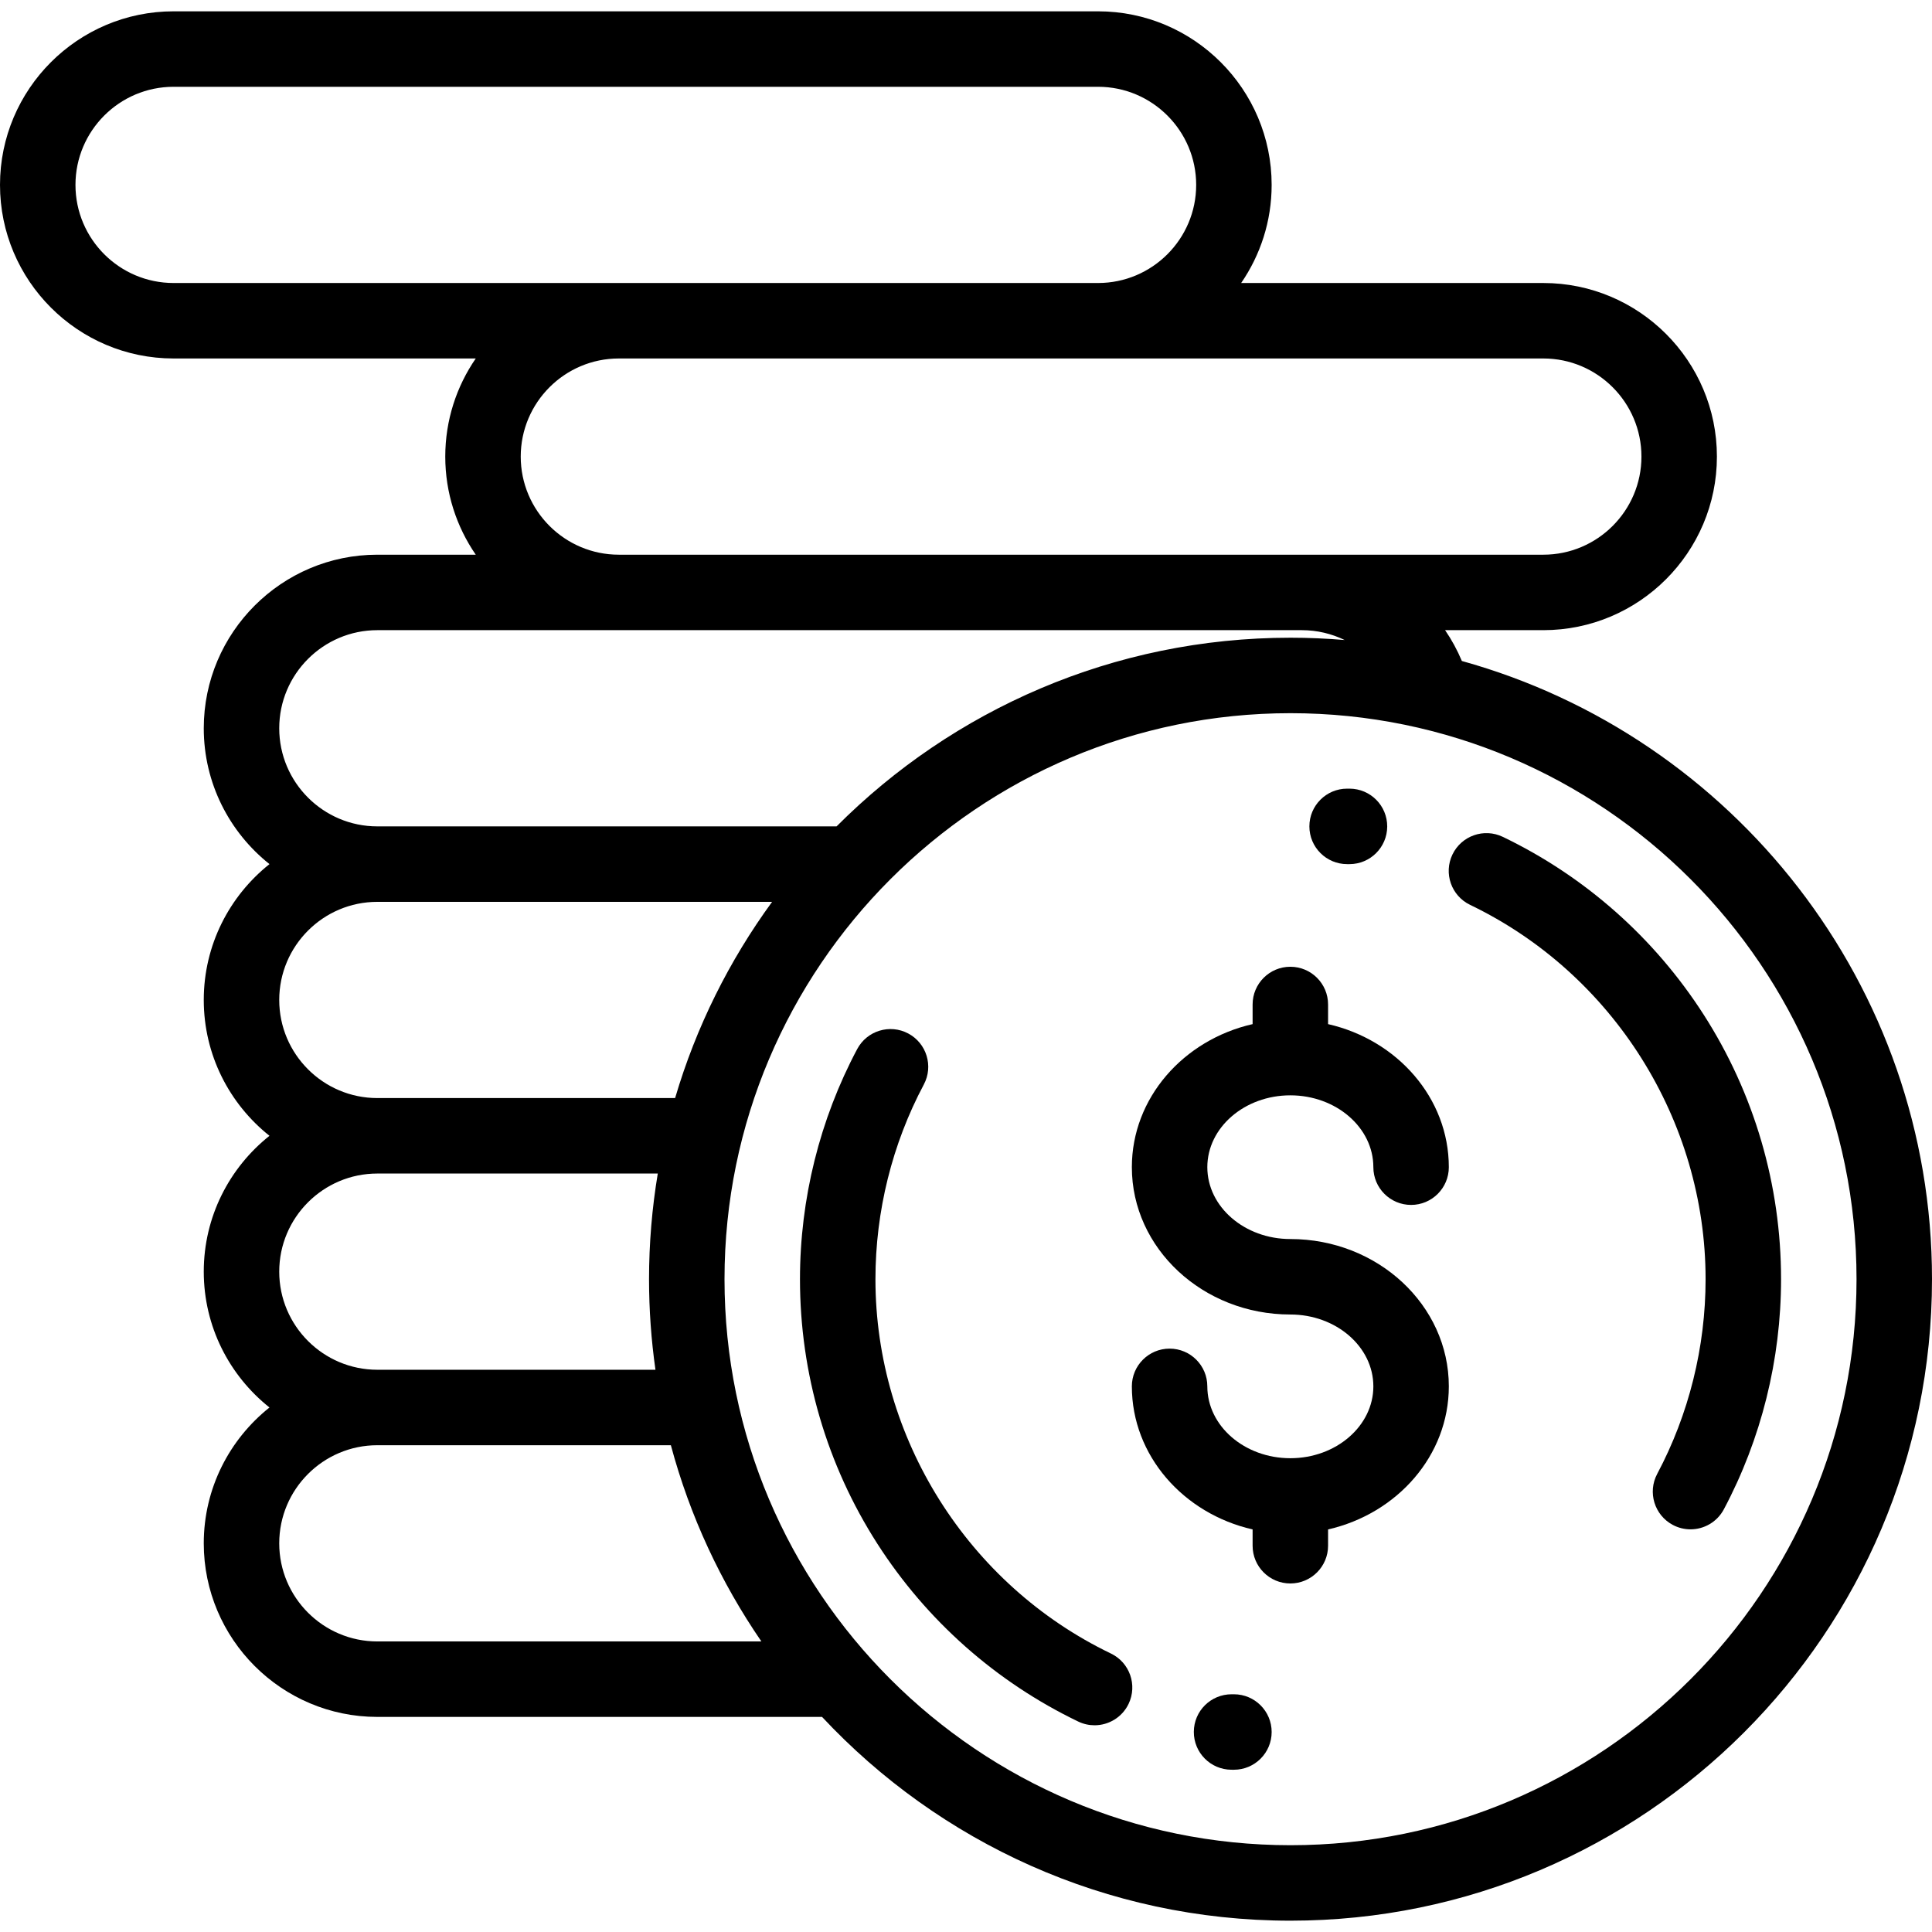
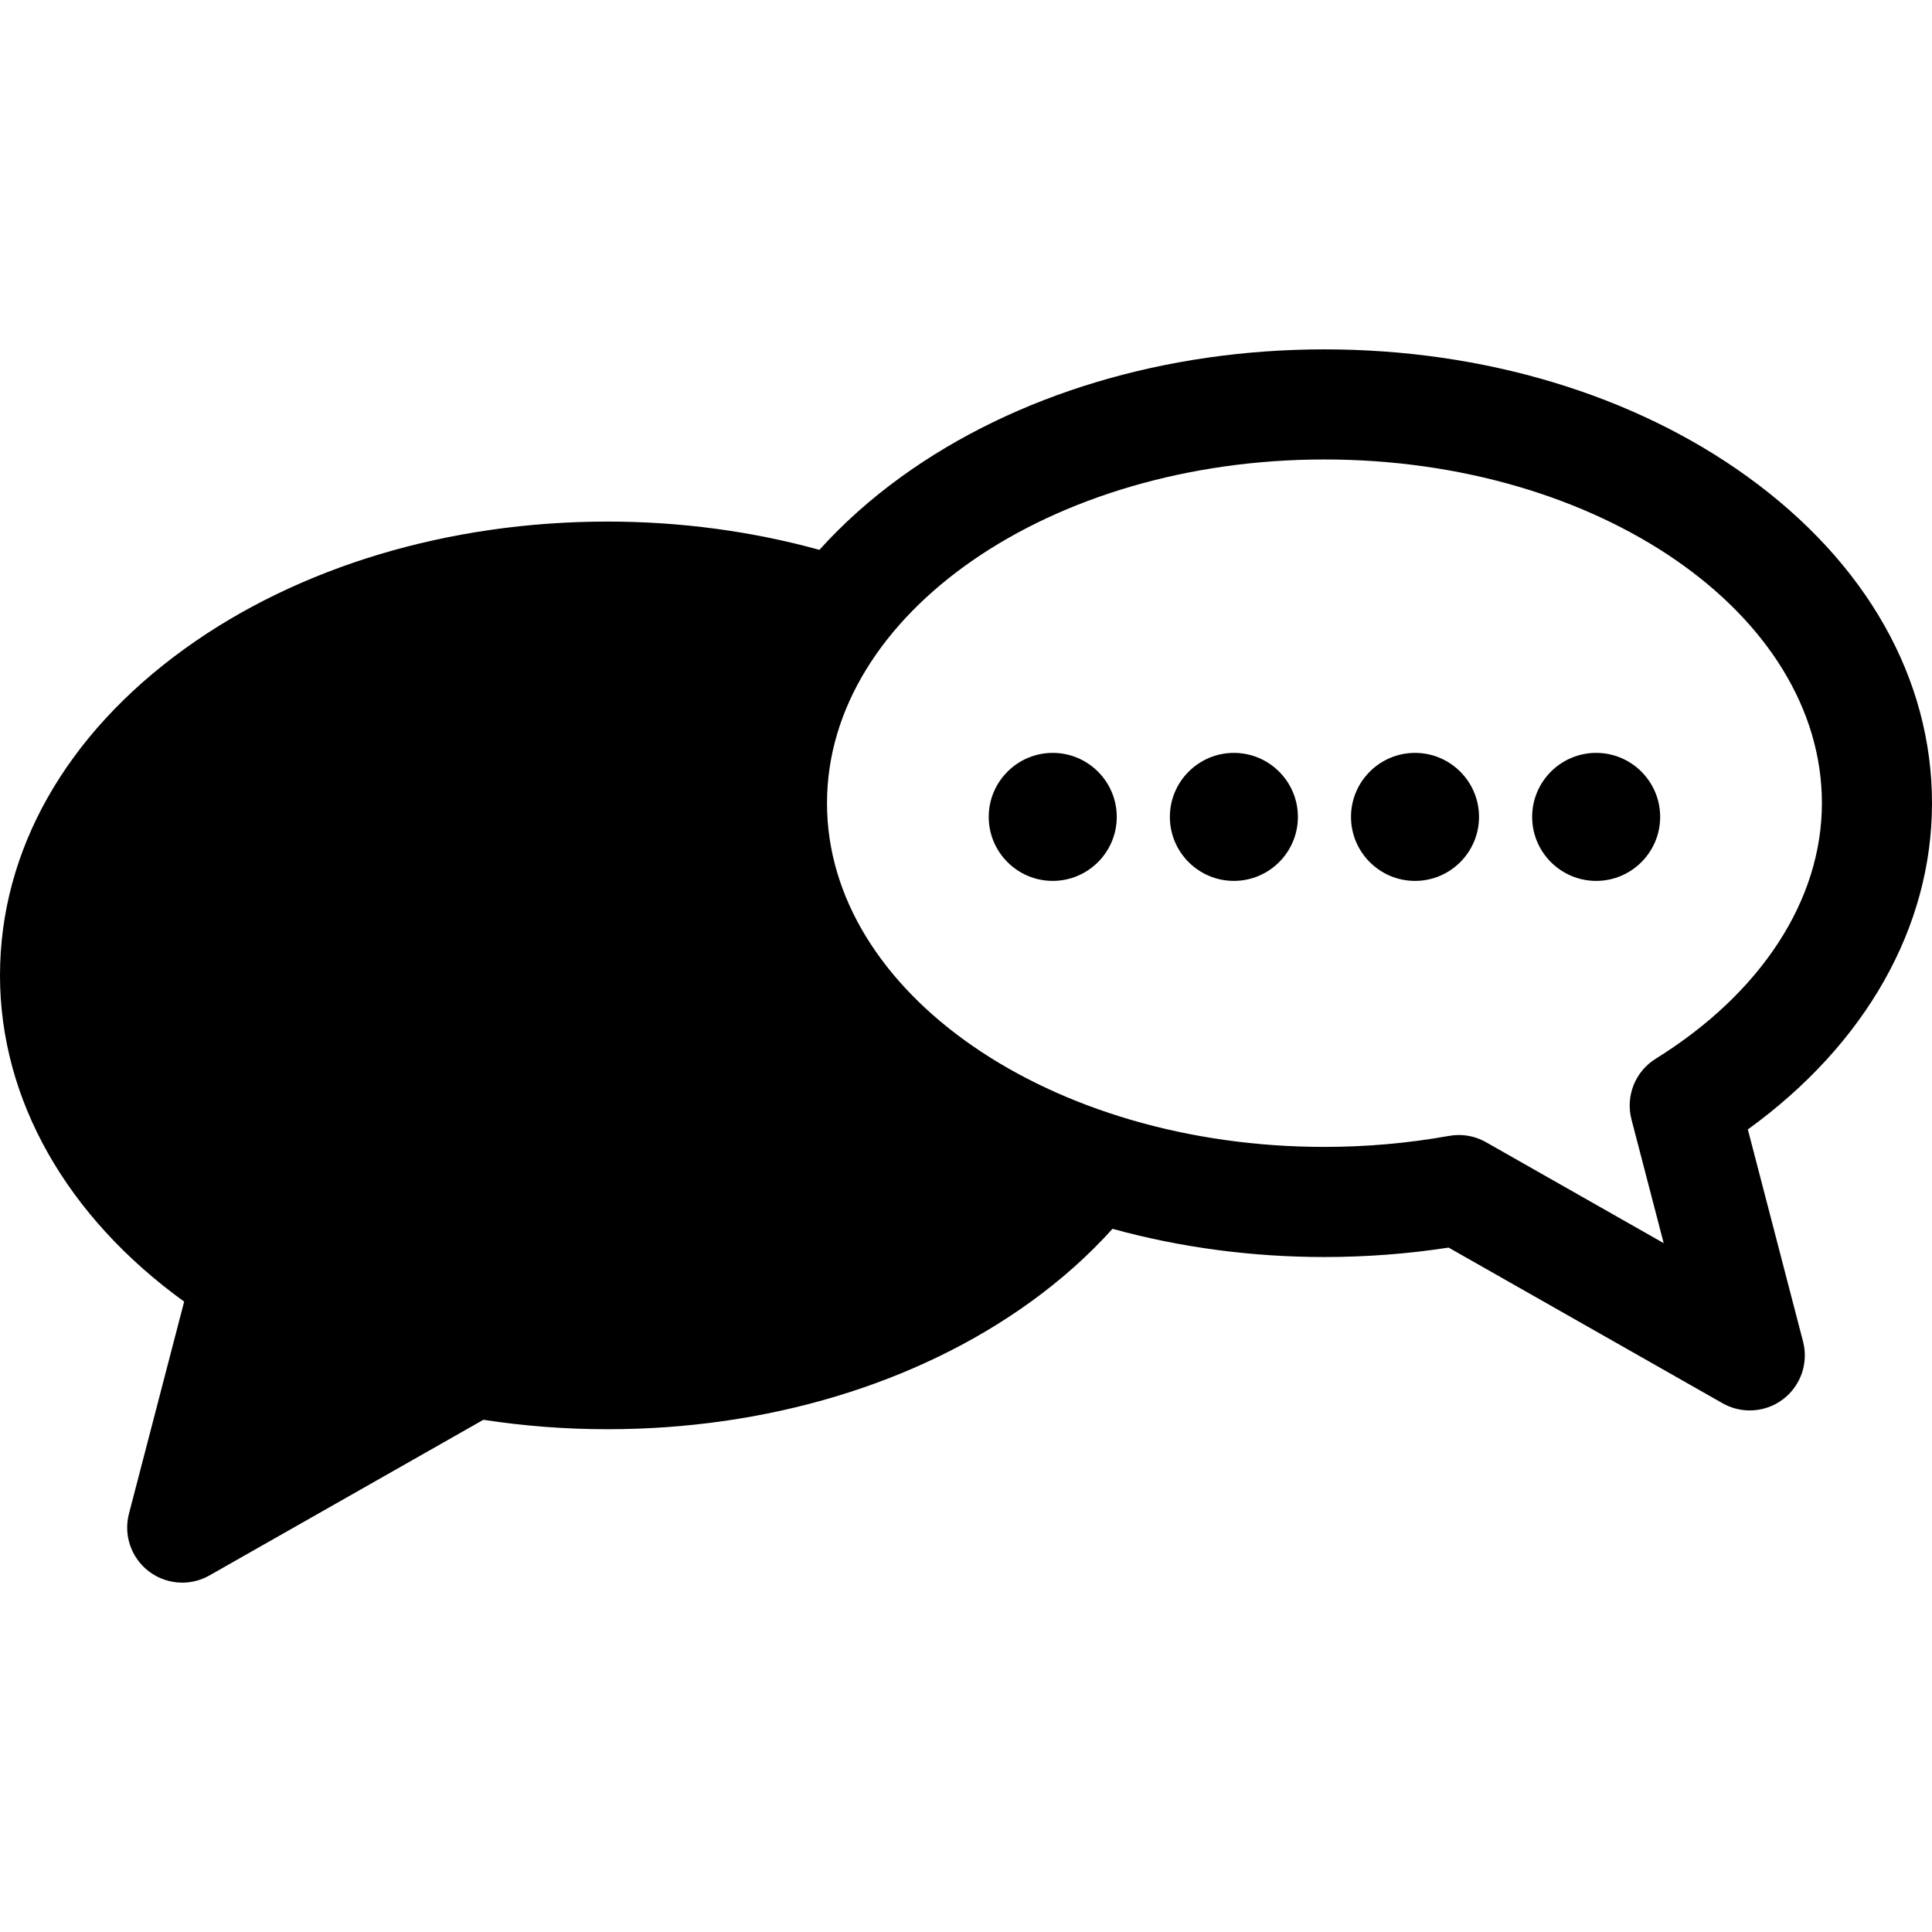
- <svg xmlns="http://www.w3.org/2000/svg" version="1.1" id="Capa_1" x="0px" y="0px" viewBox="0 0 512.001 512.001" style="enable-background:new 0 0 512.001 512.001;" xml:space="preserve">
+ <svg xmlns="http://www.w3.org/2000/svg" version="1.1" id="Capa_1" x="0px" y="0px" viewBox="0 0 263.204 263.204" style="enable-background:new 0 0 263.204 263.204;" xml:space="preserve">
  <g>
-     <g>
-       <path d="M341.954,328.358c-12.131,0-22-8.542-22-19.041c0-10.5,9.869-19.042,22-19.042c12.131,0,22,8.542,22,19.042             c0,5.522,4.478,10,10,10c5.522,0,10-4.478,10-10c0-18.325-13.654-33.733-32-37.915v-5.201c0-5.522-4.478-10-10-10             c-5.522,0-10,4.478-10,10v5.201c-18.346,4.182-32,19.59-32,37.915c0,21.527,18.841,39.041,42,39.041c12.131,0,22,8.542,22,19.042             s-9.869,19.042-22,19.042c-12.131,0-22-8.542-22-19.042c0-5.522-4.478-10-10-10c-5.522,0-10,4.478-10,10             c0,18.325,13.654,33.733,32,37.915v4.32c0,5.522,4.478,10,10,10c5.522,0,10-4.478,10-10v-4.32c18.346-4.182,32-19.59,32-37.915             C383.954,345.872,365.113,328.358,341.954,328.358z" />
-     </g>
-   </g>
-   <g>
-     <g>
-       <path d="M451.482,268.876c-13.063-20.355-31.467-36.643-53.222-47.101c-4.979-2.394-10.954-0.298-13.346,4.68             c-2.393,4.978-0.298,10.952,4.68,13.345C427.505,258.024,452,296.963,452,339.001c0,17.988-4.434,35.827-12.821,51.591             c-2.594,4.875-0.745,10.931,4.131,13.525c1.496,0.796,3.104,1.174,4.688,1.174c3.578,0,7.039-1.926,8.837-5.305             C466.756,381.342,472,360.253,472,339.001C472,314.041,464.905,289.792,451.482,268.876z" />
-     </g>
-   </g>
-   <g>
-     <g>
-       <path d="M357.673,209.002L357,209.001c-5.522,0-10,4.477-10,10c0,5.523,4.478,10,10,10l0.579,0.001c0.016,0,0.031,0,0.048,0             c5.501,0,9.973-4.446,9.999-9.953C367.651,213.526,363.195,209.028,357.673,209.002z" />
-     </g>
-   </g>
-   <g>
-     <g>
-       <path d="M294.407,438.202c-37.91-18.225-62.405-57.164-62.405-99.201c0-17.988,4.434-35.827,12.821-51.591             c2.594-4.875,0.745-10.931-4.131-13.525c-4.874-2.594-10.932-0.745-13.525,4.131c-9.921,18.645-15.165,39.733-15.165,60.985             c0,24.96,7.095,49.208,20.518,70.125c13.063,20.355,31.467,36.643,53.222,47.102c1.397,0.672,2.873,0.989,4.326,0.989             c3.724,0,7.298-2.089,9.02-5.669C301.479,446.57,299.385,440.595,294.407,438.202z" />
-     </g>
-   </g>
-   <g>
-     <g>
-       <path d="M327.002,449.001l-0.579-0.002c-5.548-0.01-10.02,4.429-10.045,9.953c-0.026,5.523,4.432,10.021,9.954,10.047l0.67,0.002             c5.522,0,10-4.478,10-10C337.002,453.479,332.524,449.001,327.002,449.001z" />
-     </g>
-   </g>
-   <g>
-     <g>
-       <path d="M387.409,175.168c-1.217-2.9-2.708-5.633-4.443-8.168H409c25.364,0,46-20.636,46-46s-20.636-46-46-46h-80.08             c5.091-7.402,8.08-16.357,8.08-26c0-25.364-20.636-46-46-46H46C20.636,3,0,23.636,0,49s20.636,46,46,46h80.08             c-5.091,7.402-8.08,16.357-8.08,26s2.988,18.598,8.08,26H100c-25.364,0-46,20.636-46,46c0,14.567,6.814,27.566,17.415,36             C60.814,237.434,54,250.433,54,265s6.814,27.566,17.415,36C60.814,309.434,54,322.433,54,337c0,14.567,6.814,27.566,17.415,36             C60.814,381.434,54,394.433,54,409c0,25.364,20.636,46,46,46h117.85c31.046,33.207,75.212,54.001,124.151,54.001             c93.738,0,170-76.262,170-170C512.001,260.984,459.171,195.083,387.409,175.168z M409,95c14.337,0,26,11.664,26,26             s-11.663,26-26,26h-64H164c-14.337,0-26-11.664-26-26s11.663-26,26-26H409z M46,75c-14.337,0-26-11.664-26-26s11.663-26,26-26h245             c14.337,0,26,11.664,26,26s-11.663,26-26,26H46z M100,167h245c4.028,0,7.885,0.936,11.345,2.612             c-4.73-0.397-9.512-0.611-14.344-0.611c-46.945,0-89.505,19.129-120.299,49.999H100c-14.336,0-26-11.664-26-26S85.664,167,100,167             z M100,239h104.615c-11.352,15.553-20.129,33.095-25.703,52H100c-14.337,0-26-11.663-26-26C74,250.664,85.663,239,100,239z              M100,311h74.32c-1.517,9.113-2.319,18.464-2.319,28.001c0,8.146,0.589,16.156,1.702,23.999H100c-14.337,0-26-11.663-26-26             C74,322.663,85.663,311,100,311z M100,435c-14.337,0-26-11.663-26-26c0-14.337,11.663-26,26-26h77.786             c5.046,18.813,13.243,36.346,23.993,52H100z M342.001,489.001c-82.71,0-150-67.29-150-150s67.29-150,150-150s150,67.29,150,150             S424.711,489.001,342.001,489.001z" />
-     </g>
+     <path d="M263.204,109.424c0-16.985-8.934-32.788-25.156-44.497c-15.484-11.176-35.944-17.331-57.612-17.331   c-21.669,0.001-42.13,6.155-57.613,17.331c-4.243,3.063-7.975,6.411-11.191,9.982c-9.119-2.518-18.855-3.853-28.863-3.853   c-21.668,0-42.128,6.155-57.612,17.331C8.934,100.096,0,115.897,0,132.882c0,16.914,9.071,32.863,25.088,44.444l-7.52,28.894   c-0.76,2.917,0.302,6.005,2.693,7.84c1.338,1.026,2.947,1.549,4.566,1.549c1.272,0,2.55-0.323,3.704-0.979l37.323-21.207   c5.545,0.854,11.222,1.286,16.914,1.286c21.669,0,42.13-6.154,57.613-17.329c4.24-3.06,7.97-6.404,11.178-9.974   c9.123,2.515,18.866,3.844,28.876,3.844c5.687,0,11.363-0.432,16.914-1.286l37.325,21.207c1.154,0.656,2.432,0.979,3.704,0.979   c1.617,0,3.228-0.522,4.566-1.55c2.392-1.834,3.452-4.923,2.692-7.84l-7.52-28.893   C254.133,142.285,263.204,126.336,263.204,109.424z M225.56,144.238c-2.789,1.733-4.127,5.081-3.299,8.26l4.389,16.86   l-24.203-13.751c-1.136-0.646-2.414-0.98-3.705-0.98c-0.443,0-0.889,0.039-1.33,0.119c-5.533,0.996-11.245,1.502-16.976,1.502   c-37.369,0-67.77-21.006-67.77-46.825c0-25.82,30.401-46.827,67.77-46.828c37.368,0,67.769,21.007,67.769,46.828   C248.204,122.606,239.95,135.296,225.56,144.238z" />
+     <path d="M143.418,102.568c-4.808,0-8.72,3.912-8.72,8.72c0,4.808,3.912,8.72,8.72,8.72c4.81,0,8.722-3.912,8.722-8.72   C152.14,106.48,148.228,102.568,143.418,102.568z" />
+     <path d="M168.097,102.568c-4.809,0-8.721,3.912-8.721,8.72c0,4.808,3.912,8.72,8.721,8.72c4.809,0,8.721-3.912,8.721-8.72   C176.817,106.48,172.905,102.568,168.097,102.568z" />
+     <path d="M192.774,102.568c-4.809,0-8.722,3.912-8.722,8.72c0,4.809,3.912,8.721,8.722,8.721c4.808,0,8.719-3.912,8.719-8.721   C201.493,106.48,197.582,102.568,192.774,102.568z" />
+     <path d="M217.452,102.568c-4.809,0-8.721,3.912-8.721,8.72c0,4.809,3.912,8.721,8.721,8.721c4.808,0,8.719-3.912,8.719-8.721   C226.171,106.48,222.26,102.568,217.452,102.568z" />
  </g>
  <g>
</g>
  <g>
</g>
  <g>
</g>
  <g>
</g>
  <g>
</g>
  <g>
</g>
  <g>
</g>
  <g>
</g>
  <g>
</g>
  <g>
</g>
  <g>
</g>
  <g>
</g>
  <g>
</g>
  <g>
</g>
  <g>
</g>
</svg>
